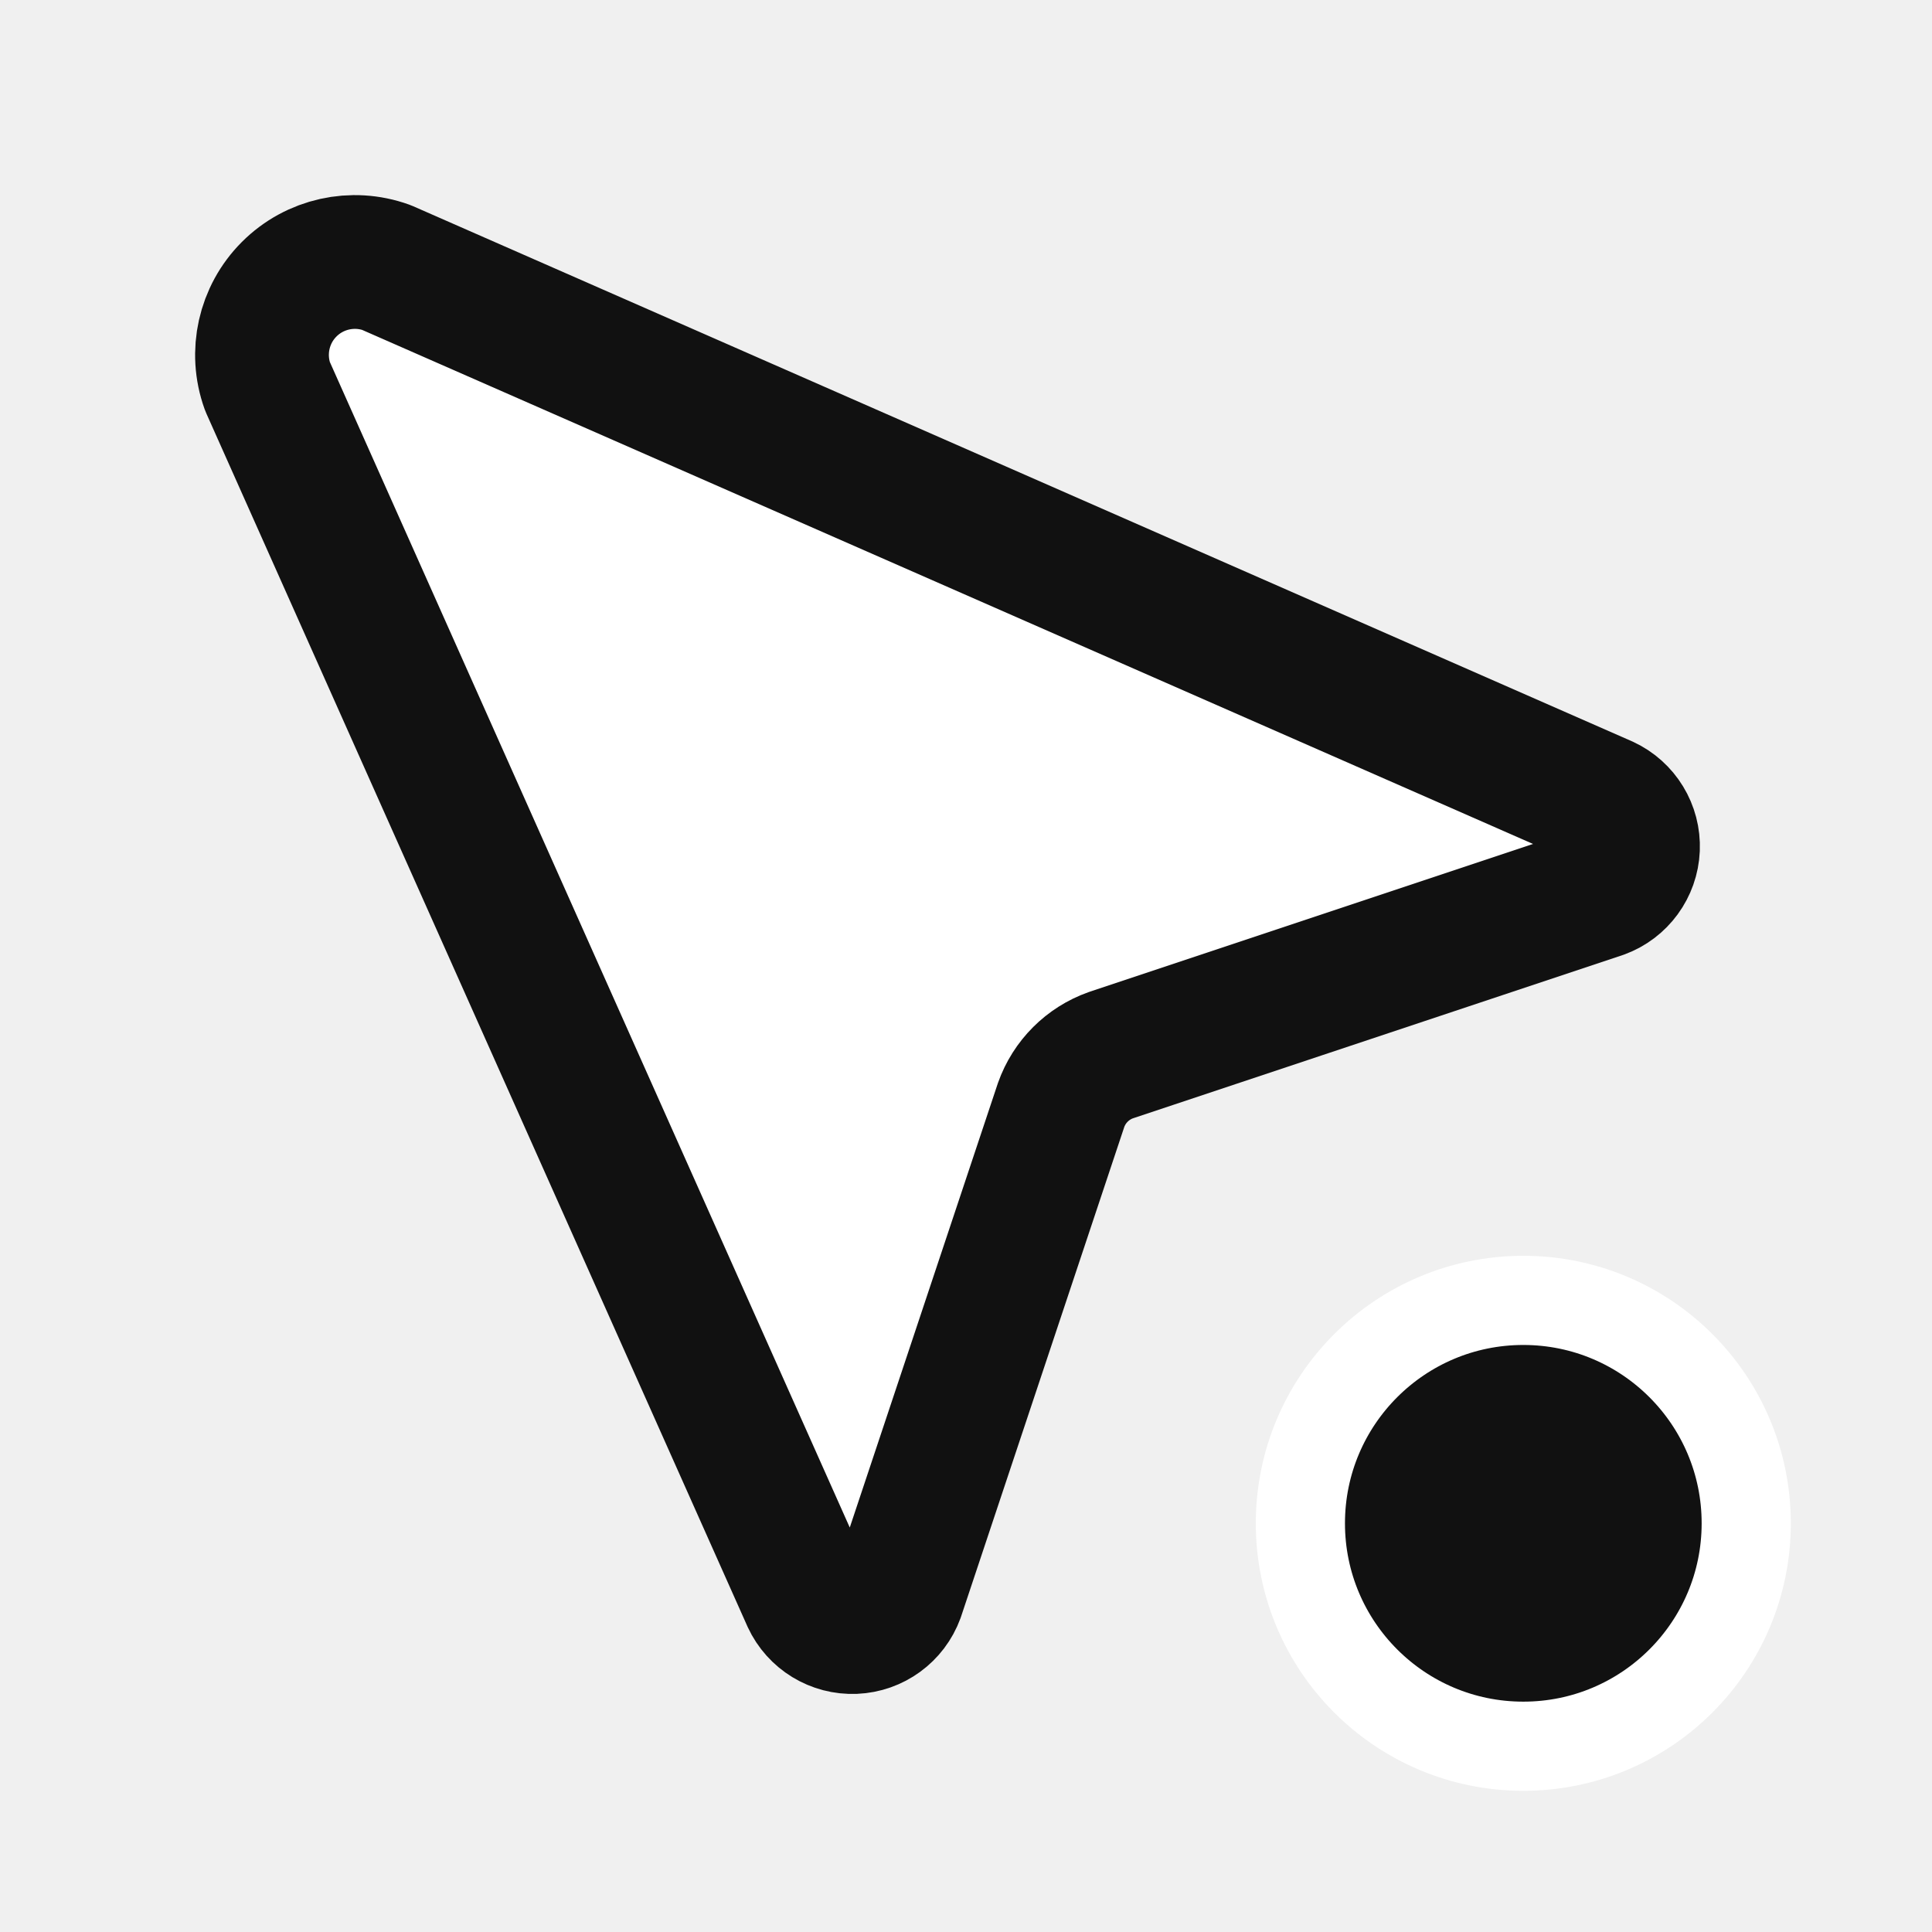
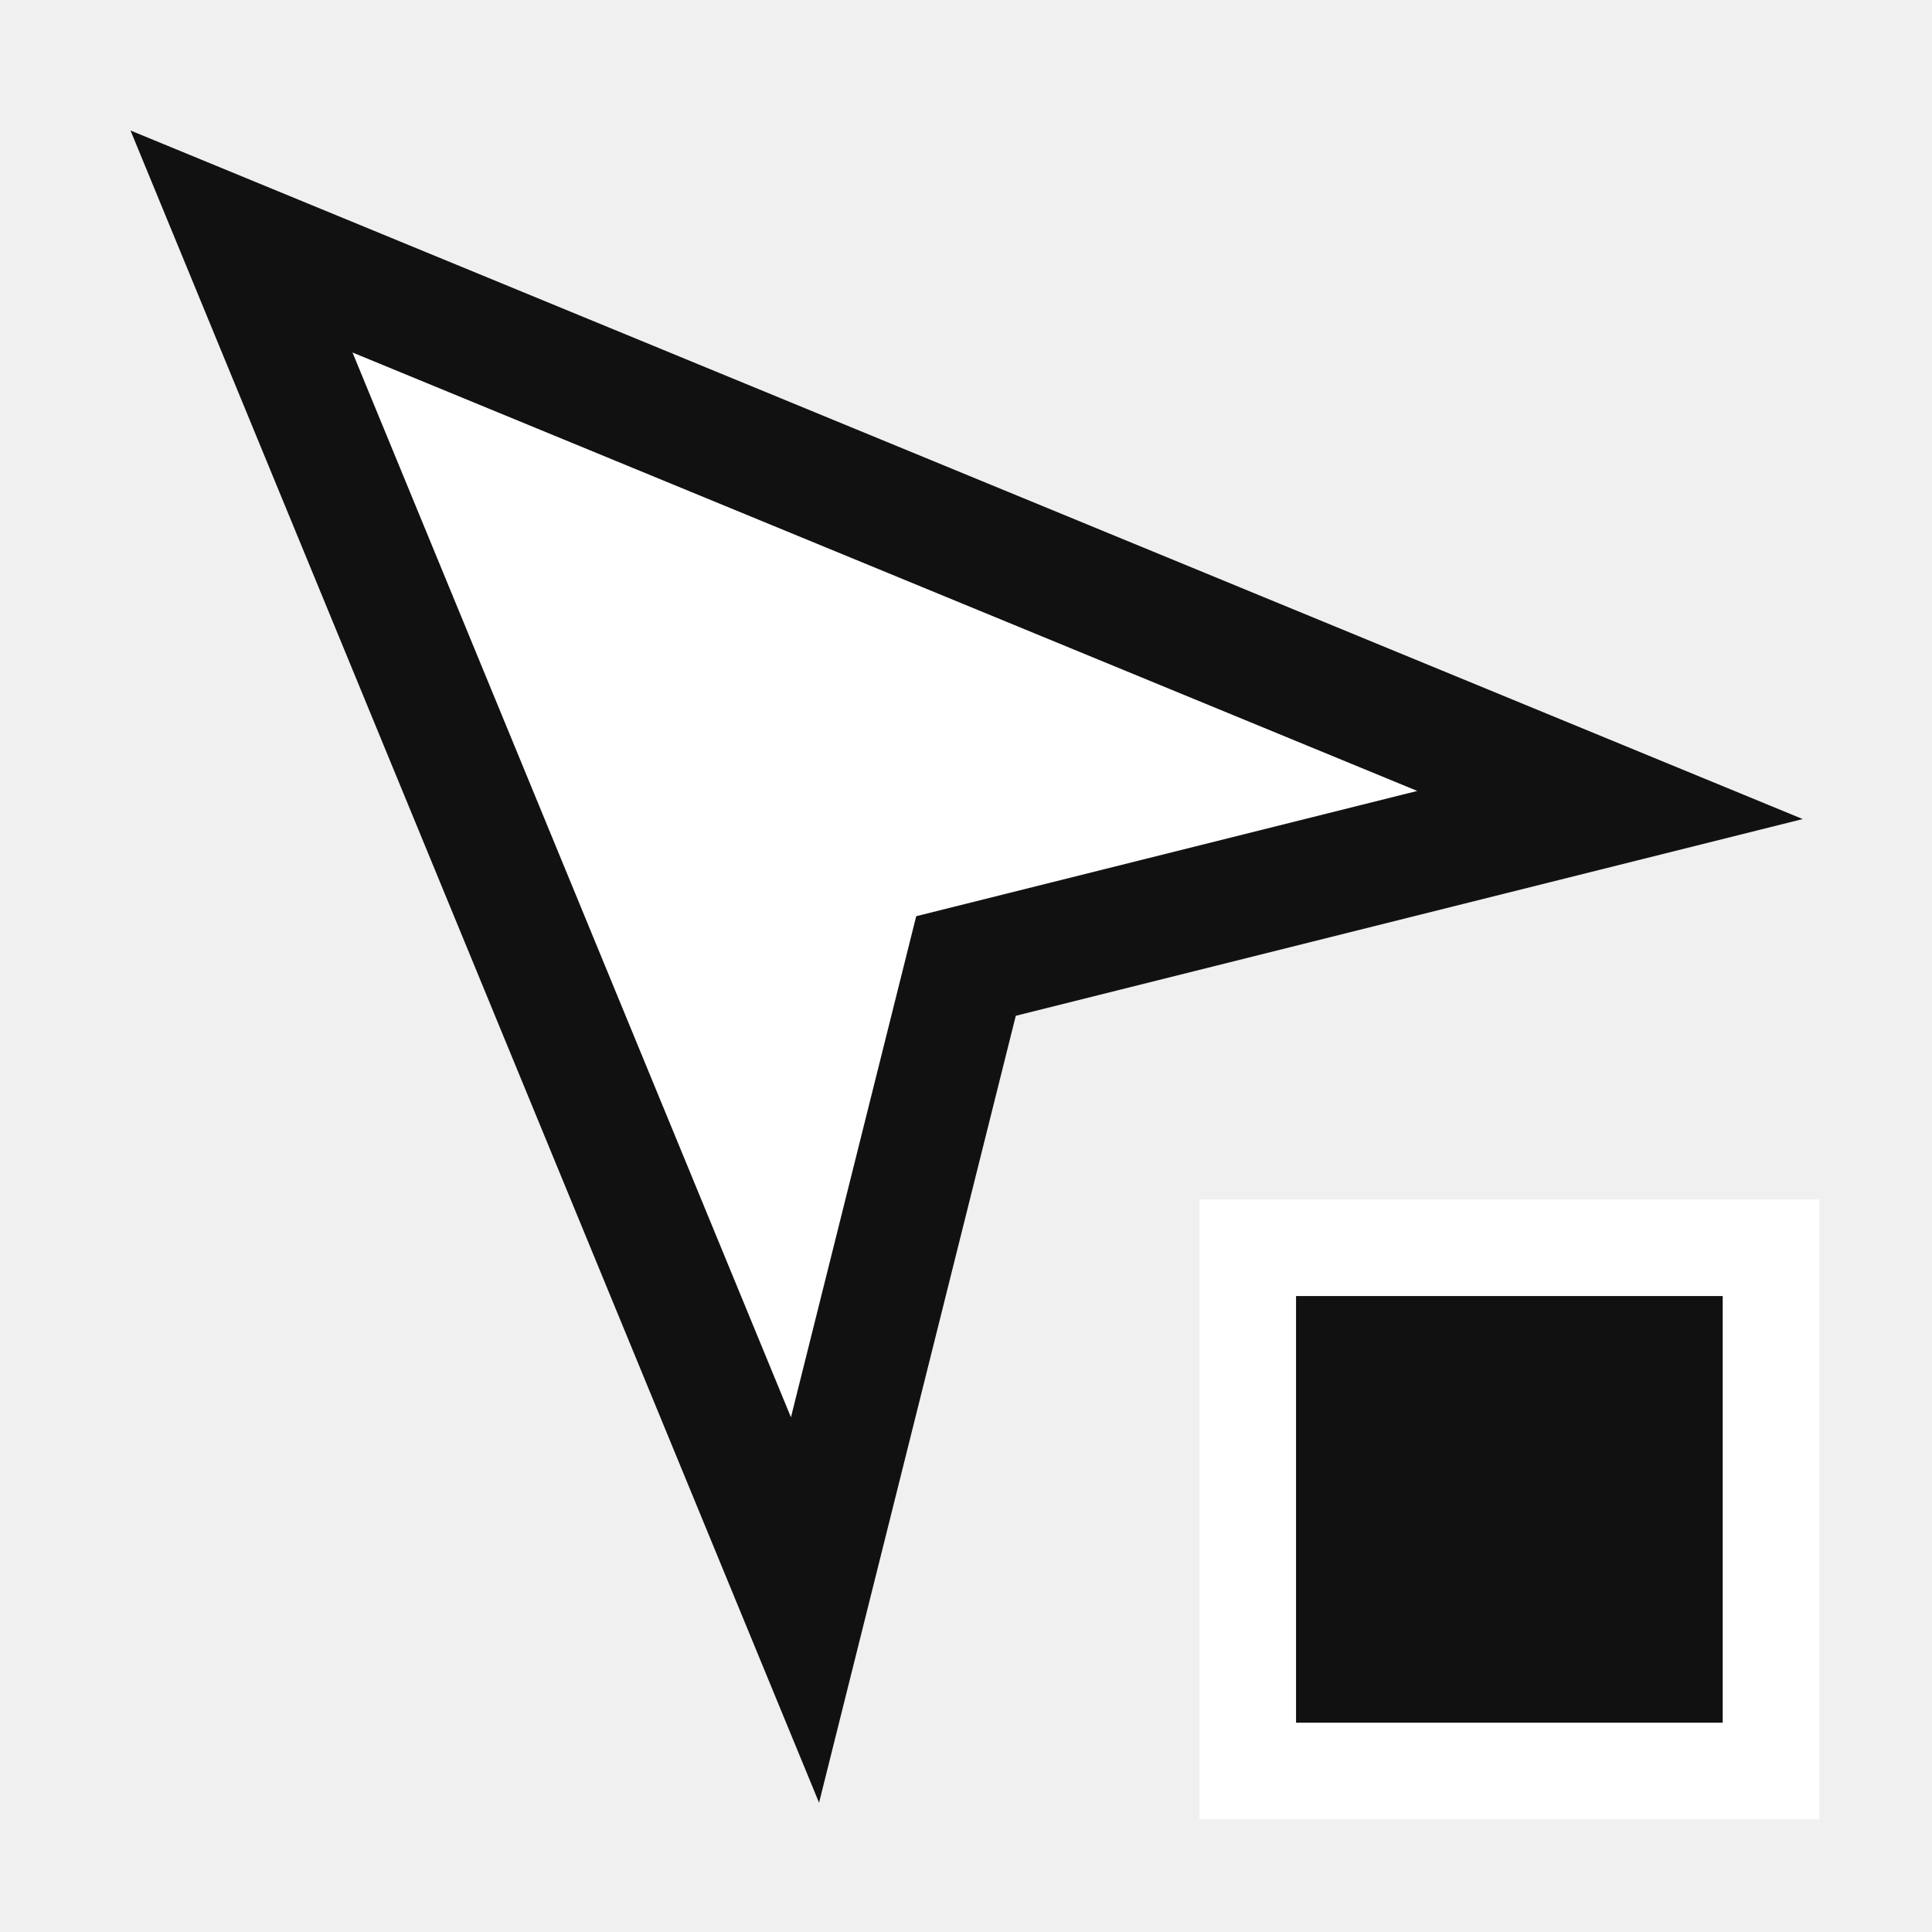
- <svg xmlns="http://www.w3.org/2000/svg" width="26" height="26" viewBox="0 0 26 26">
-   <path d="M5.2 3.6 21.6 10.8a.65.65 0 0 1-.05 1.2l-6.6 2.2a1.1 1.1 0 0 0-.67.67l-2.2 6.6a.65.65 0 0 1-1.2.05L3.6 5.2a1.25 1.25 0 0 1 1.6-1.6Z" fill="#fff" stroke="#111" stroke-width="1.8" stroke-linejoin="round" />
-   <circle cx="20.5" cy="20.5" r="3" fill="#111" stroke="#fff" stroke-width="1.2" />
+ <svg xmlns="http://www.w3.org/2000/svg" width="24" height="24" viewBox="0 0 24 24">
+   <path d="M3 3 20 10 12 12 10 20Z" fill="#fff" stroke="#111" stroke-width="1.5" stroke-linejoin="miter" />
+   <rect x="15.5" y="15.5" width="6.5" height="6.5" fill="#111" stroke="#fff" stroke-width="1.2" />
</svg>
